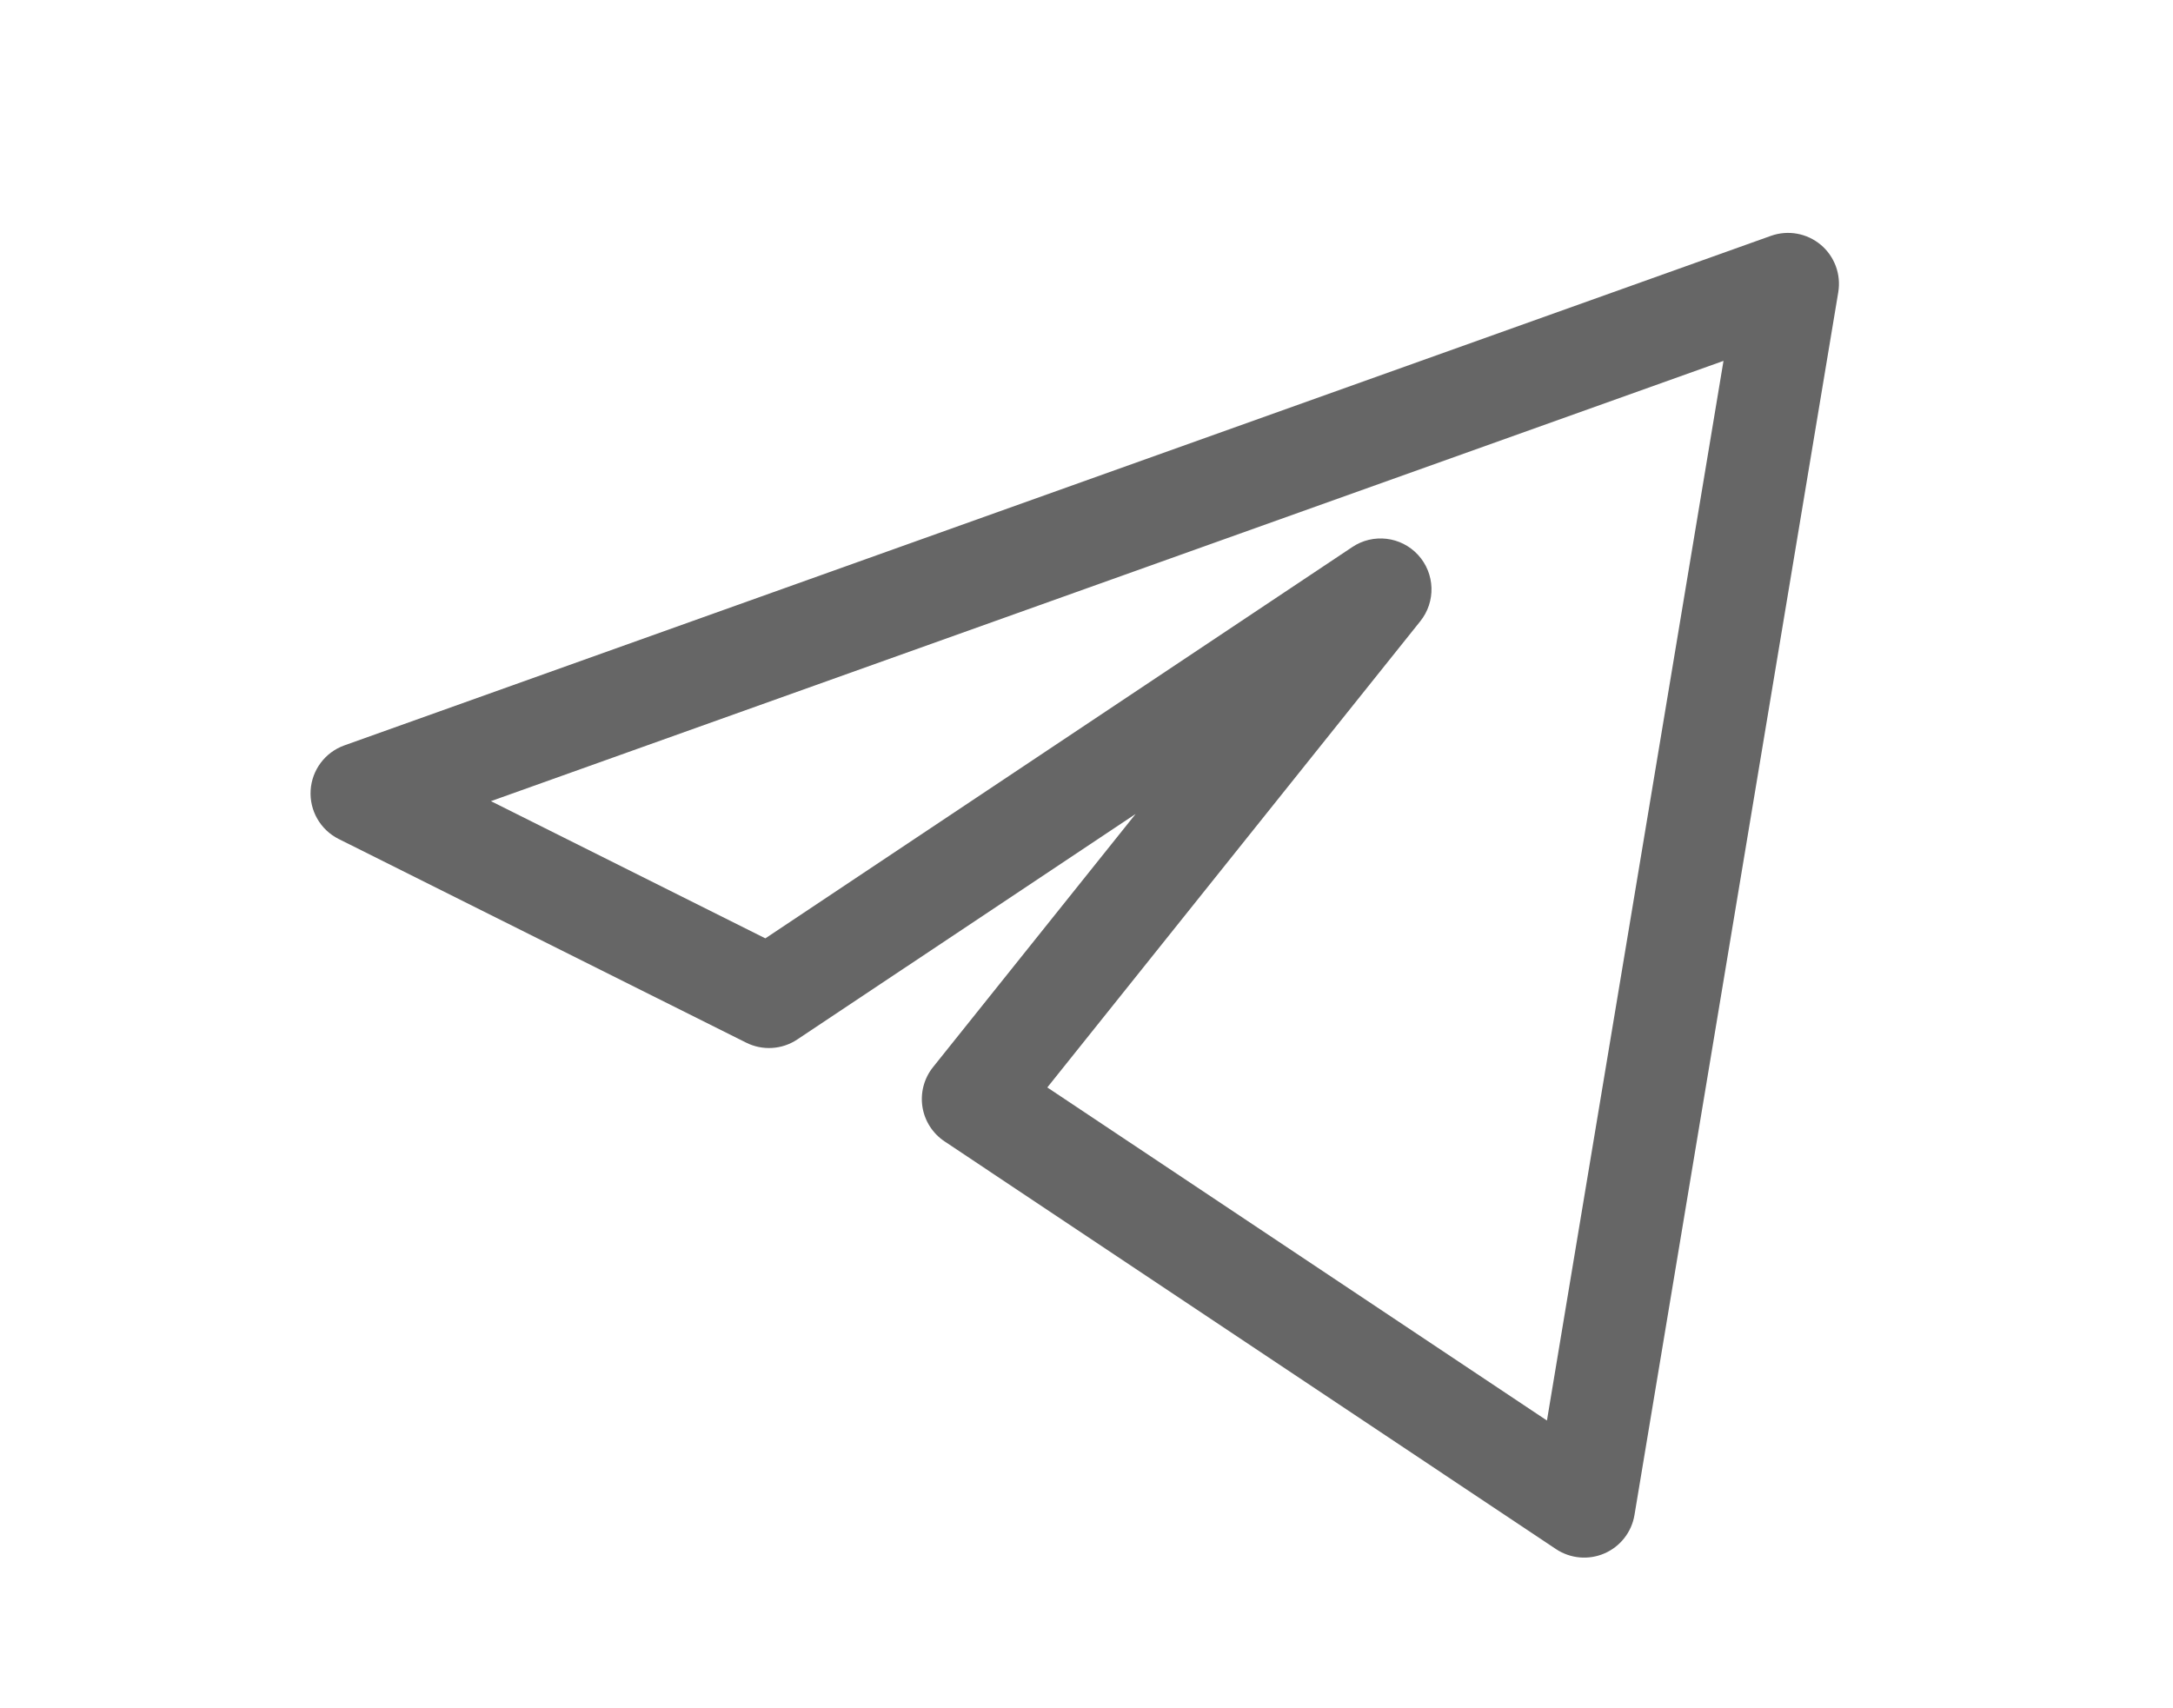
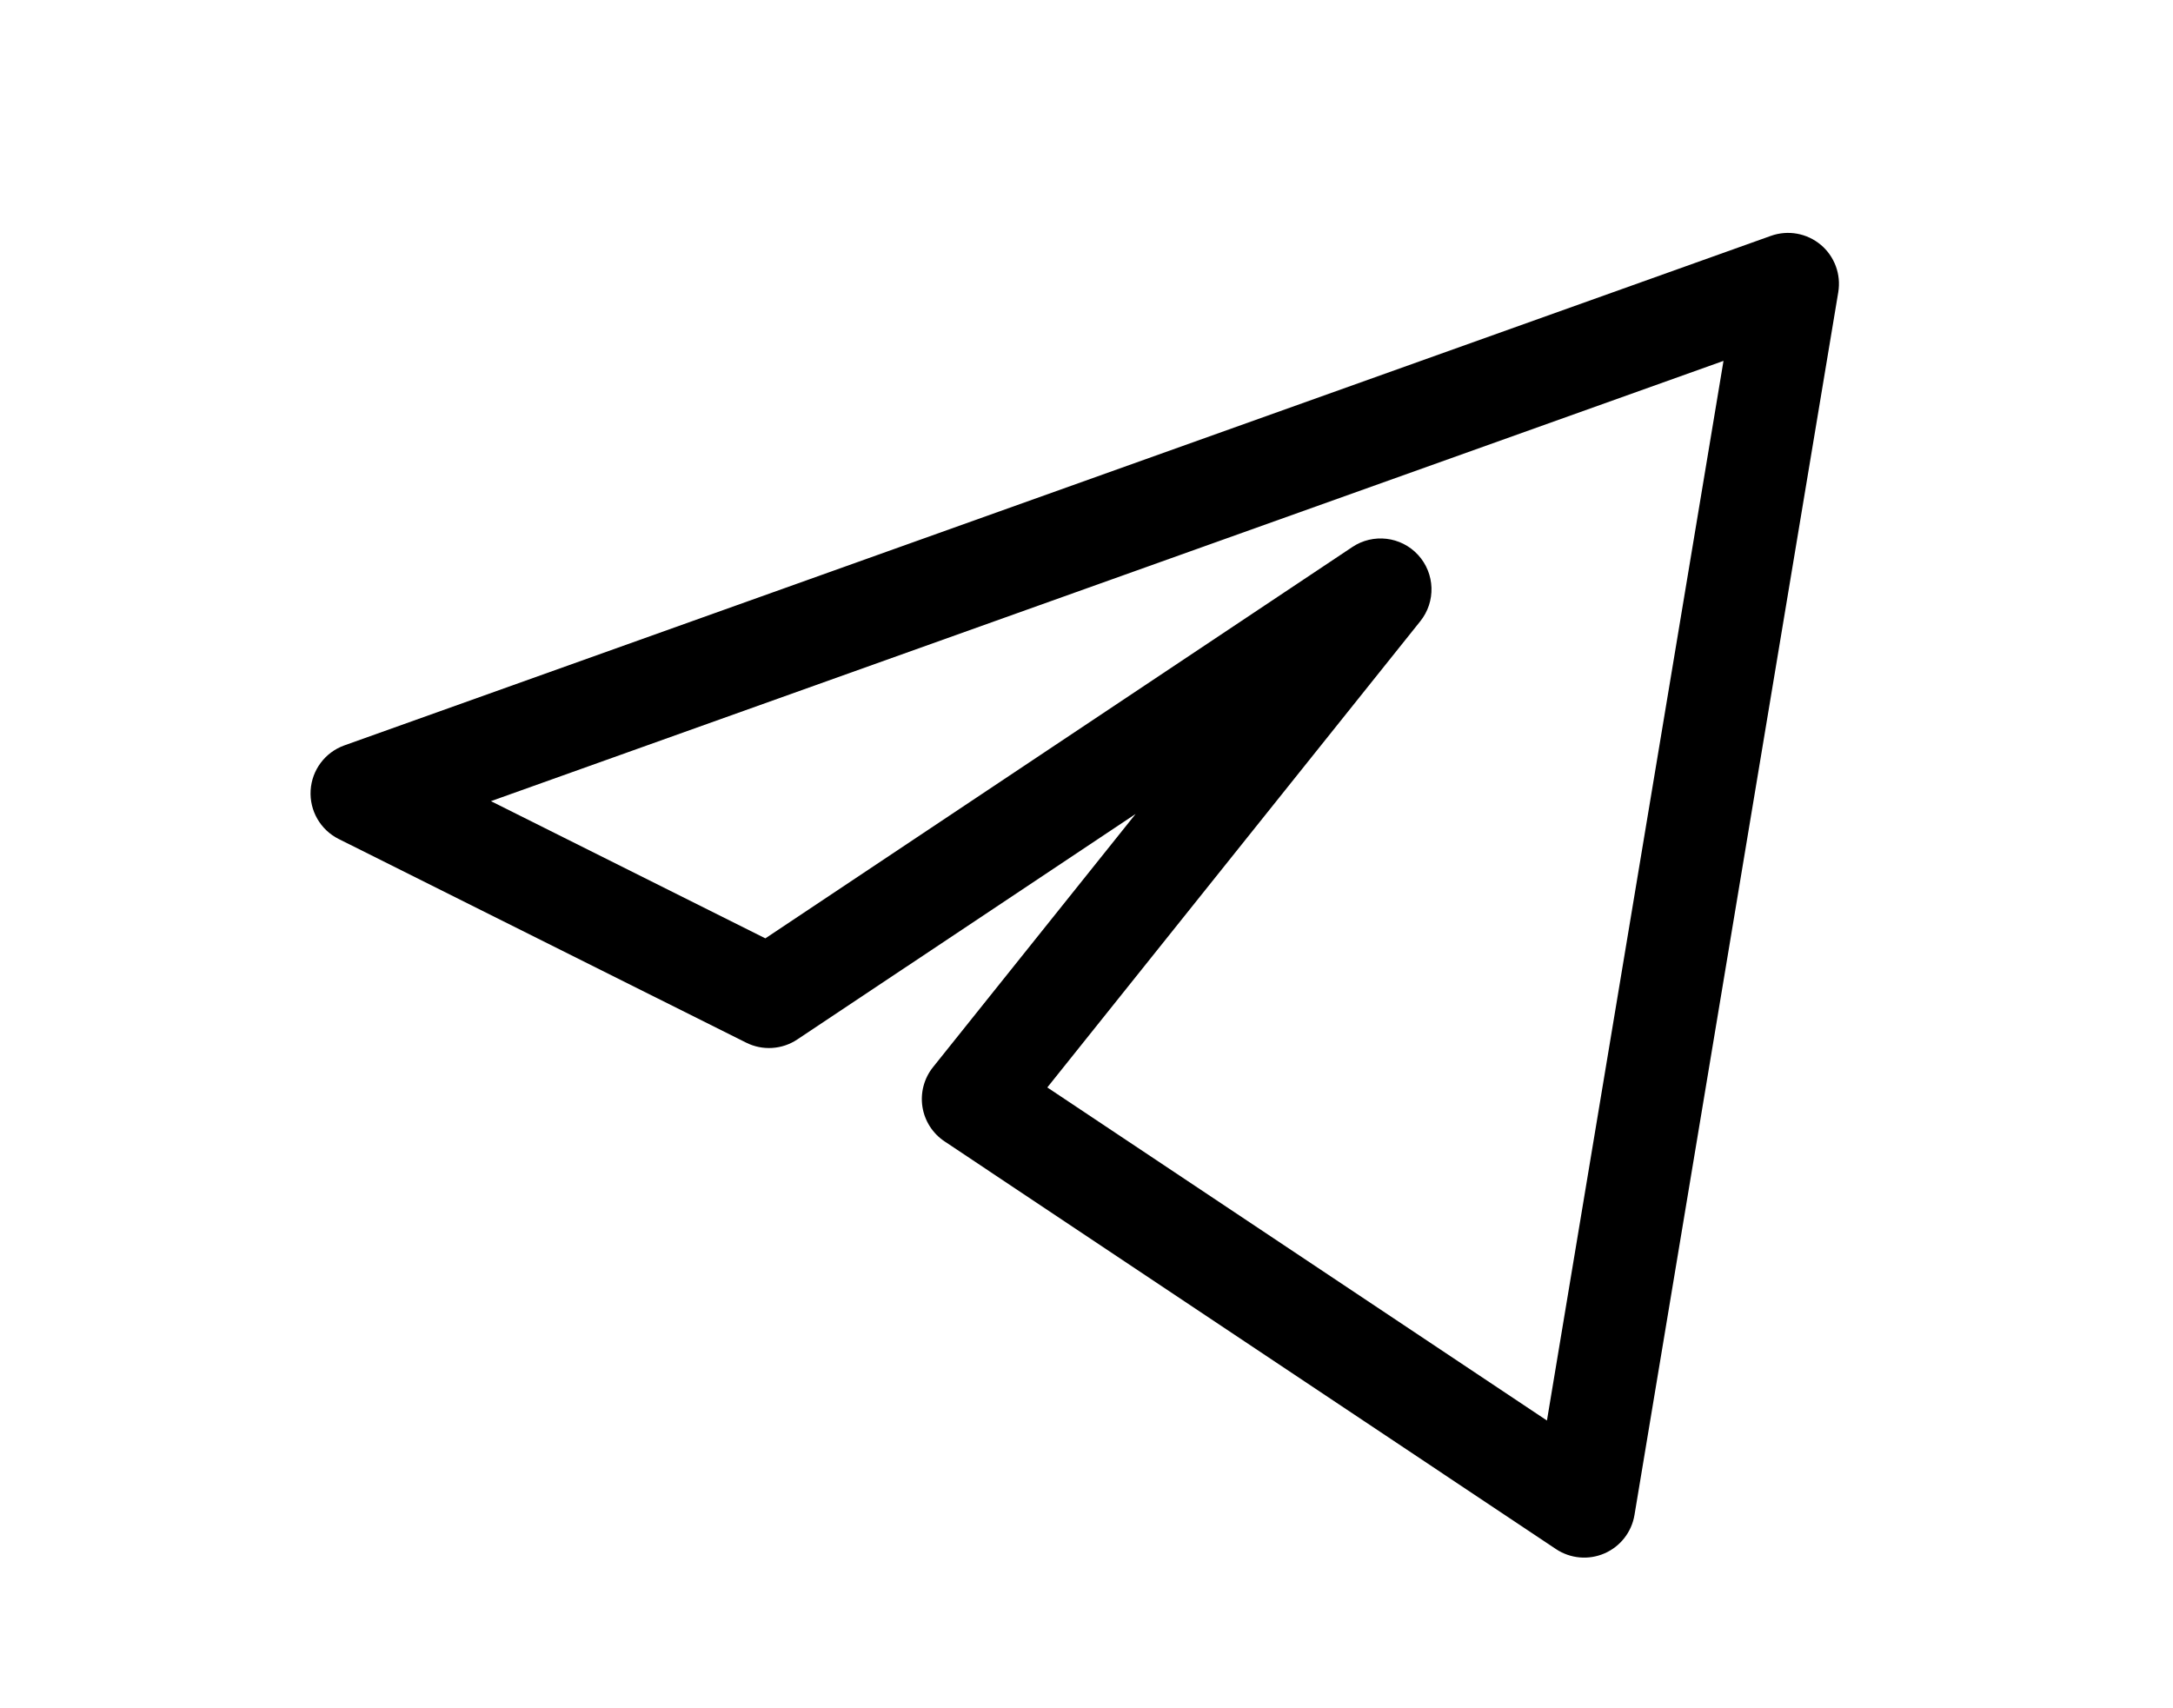
- <svg xmlns="http://www.w3.org/2000/svg" width="28" height="22" fill="none">
-   <path fill="#666" fill-rule="evenodd" d="M23.46 3.153a.657.657 0 0 1 .227.611l-2.626 15.757a.657.657 0 0 1-.387.495.656.656 0 0 1-.625-.056l-7.878-5.253a.657.657 0 0 1-.285-.445.657.657 0 0 1 .136-.511l2.611-3.263-4.36 2.906a.657.657 0 0 1-.658.041L4.363 10.81a.657.657 0 0 1 .073-1.205l18.383-6.566a.657.657 0 0 1 .642.115Zm-17.134 7.17 3.536 1.768 7.561-5.041a.656.656 0 0 1 .877.956l-4.805 6.006 6.438 4.292L22.208 4.65 6.326 10.323Z" clip-rule="evenodd" />
+ <svg xmlns="http://www.w3.org/2000/svg" width="28" height="22">
+   <path fill-rule="evenodd" d="M23.46 3.153a.657.657 0 0 1 .227.611l-2.626 15.757a.657.657 0 0 1-.387.495.656.656 0 0 1-.625-.056l-7.878-5.253a.657.657 0 0 1-.285-.445.657.657 0 0 1 .136-.511l2.611-3.263-4.36 2.906a.657.657 0 0 1-.658.041L4.363 10.81a.657.657 0 0 1 .073-1.205l18.383-6.566a.657.657 0 0 1 .642.115Zm-17.134 7.17 3.536 1.768 7.561-5.041a.656.656 0 0 1 .877.956l-4.805 6.006 6.438 4.292L22.208 4.65 6.326 10.323Z" clip-rule="evenodd" />
</svg>
